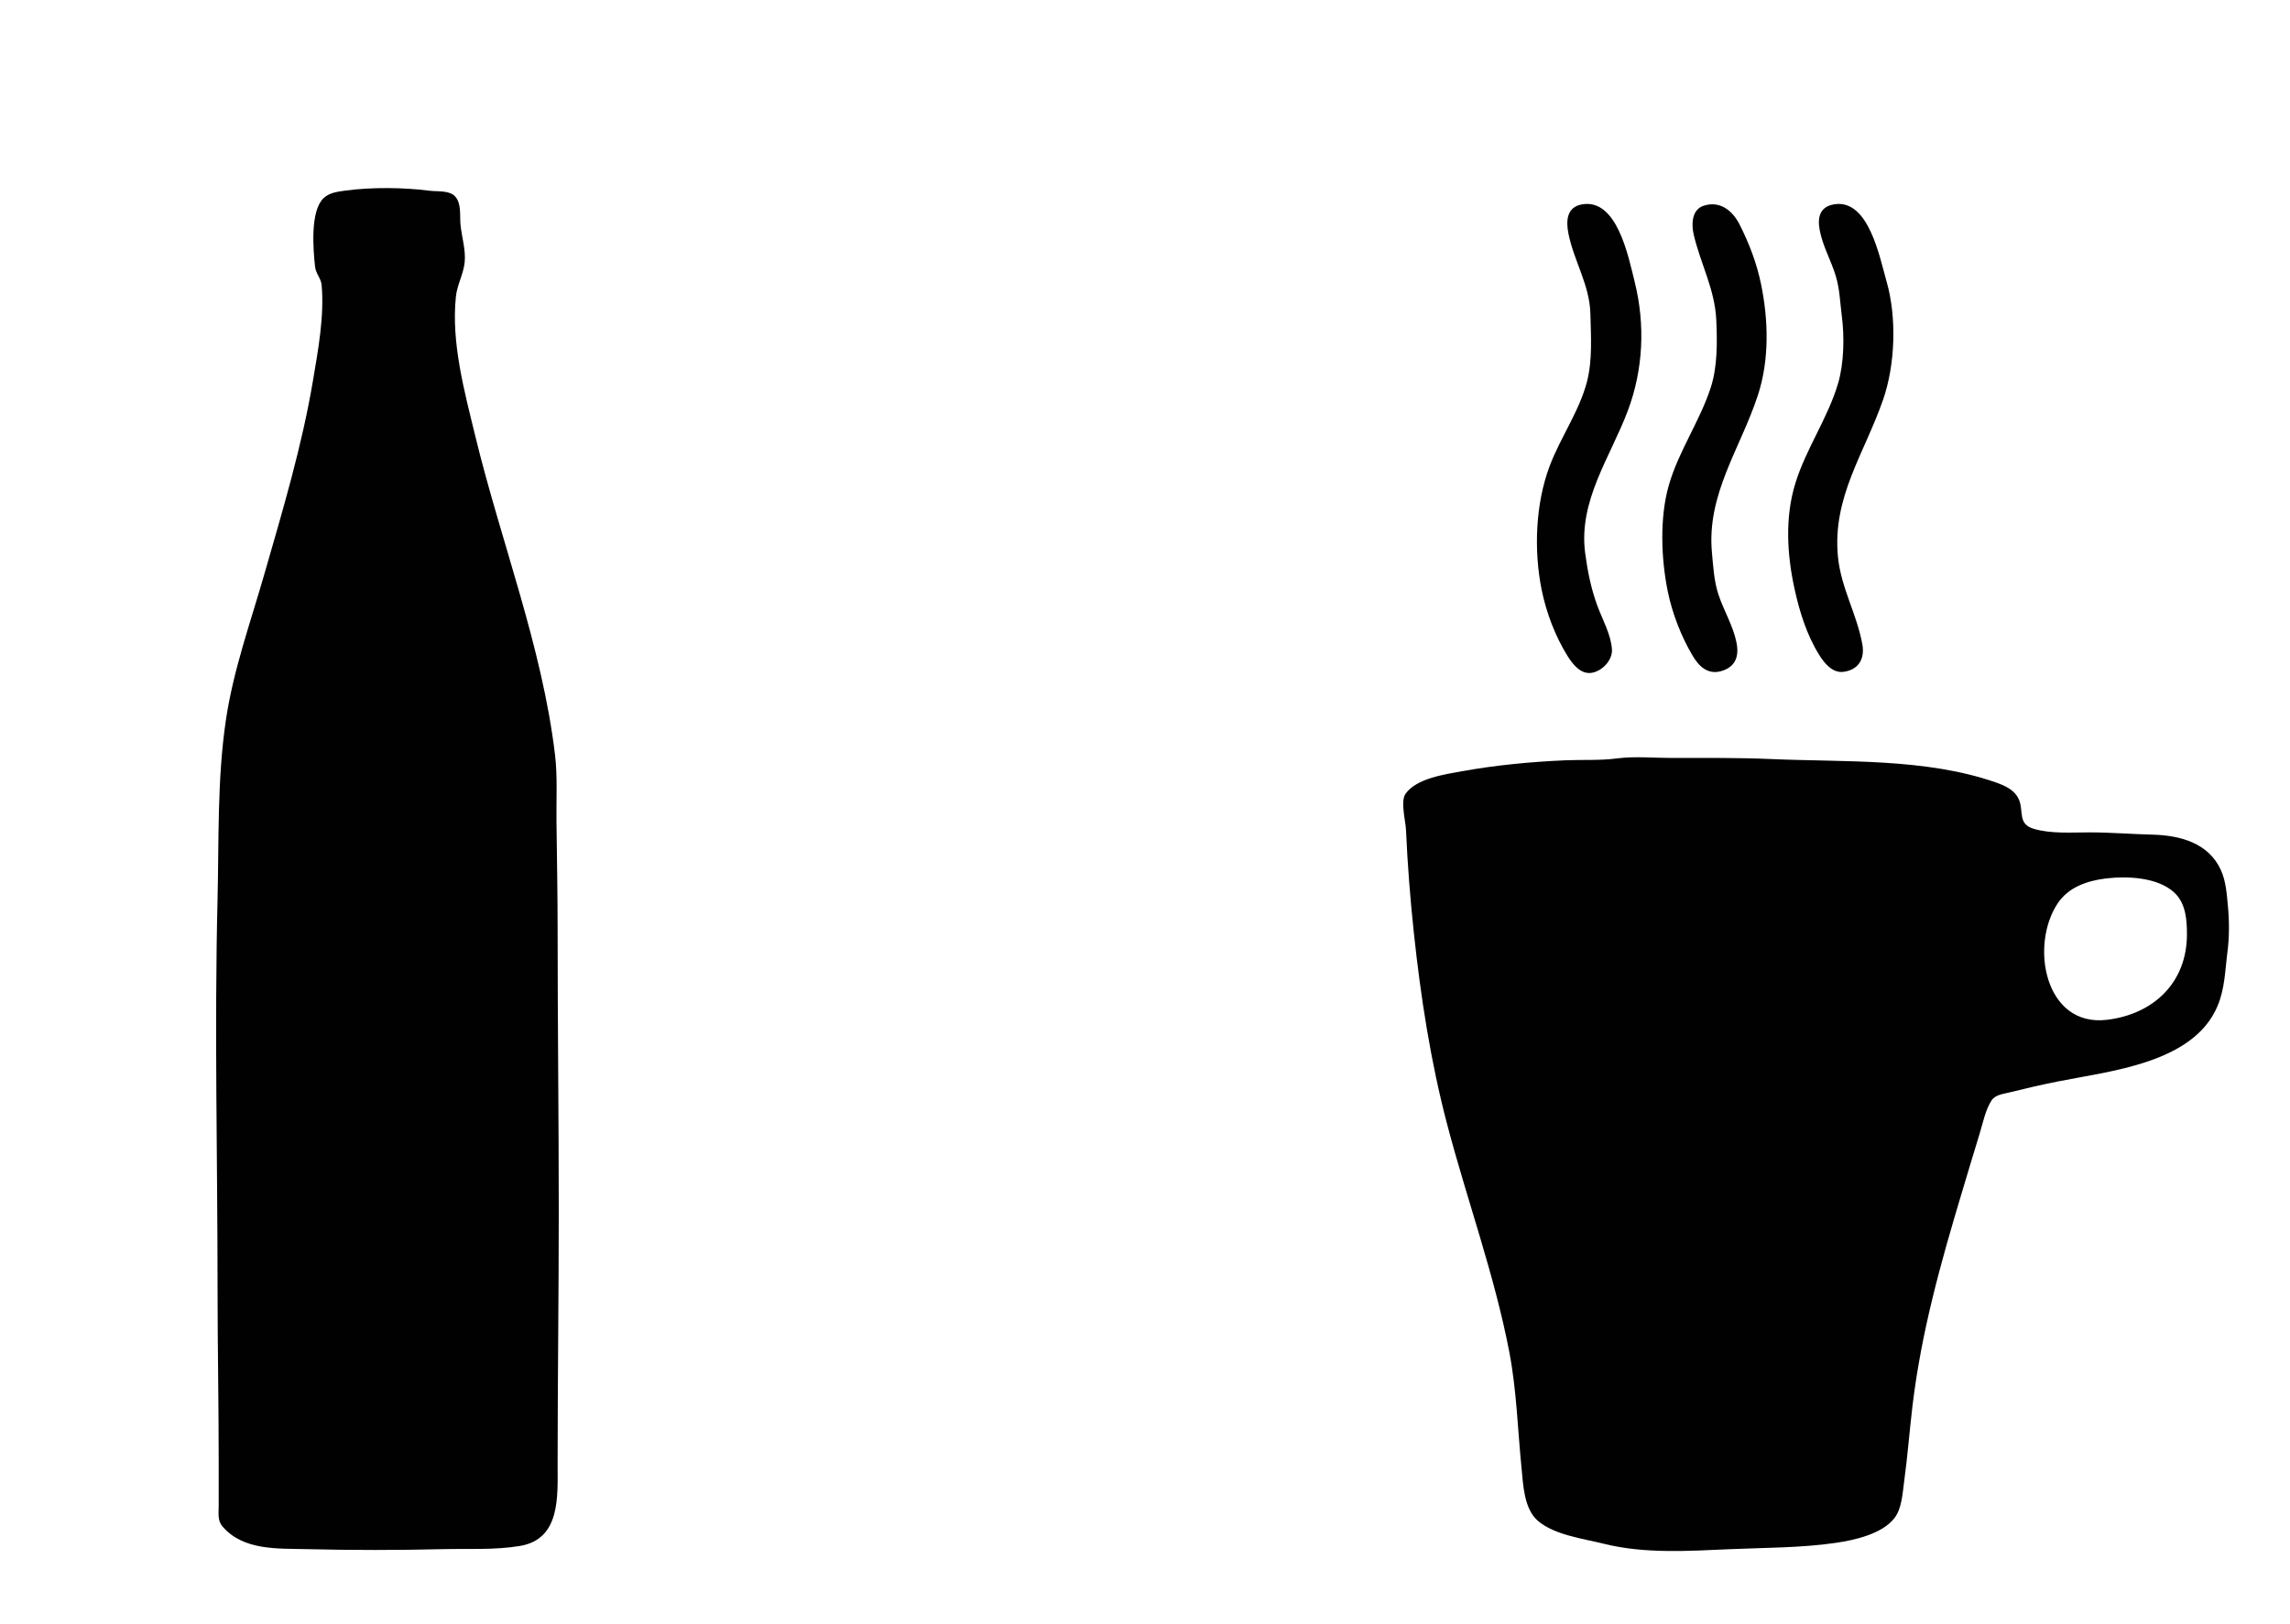
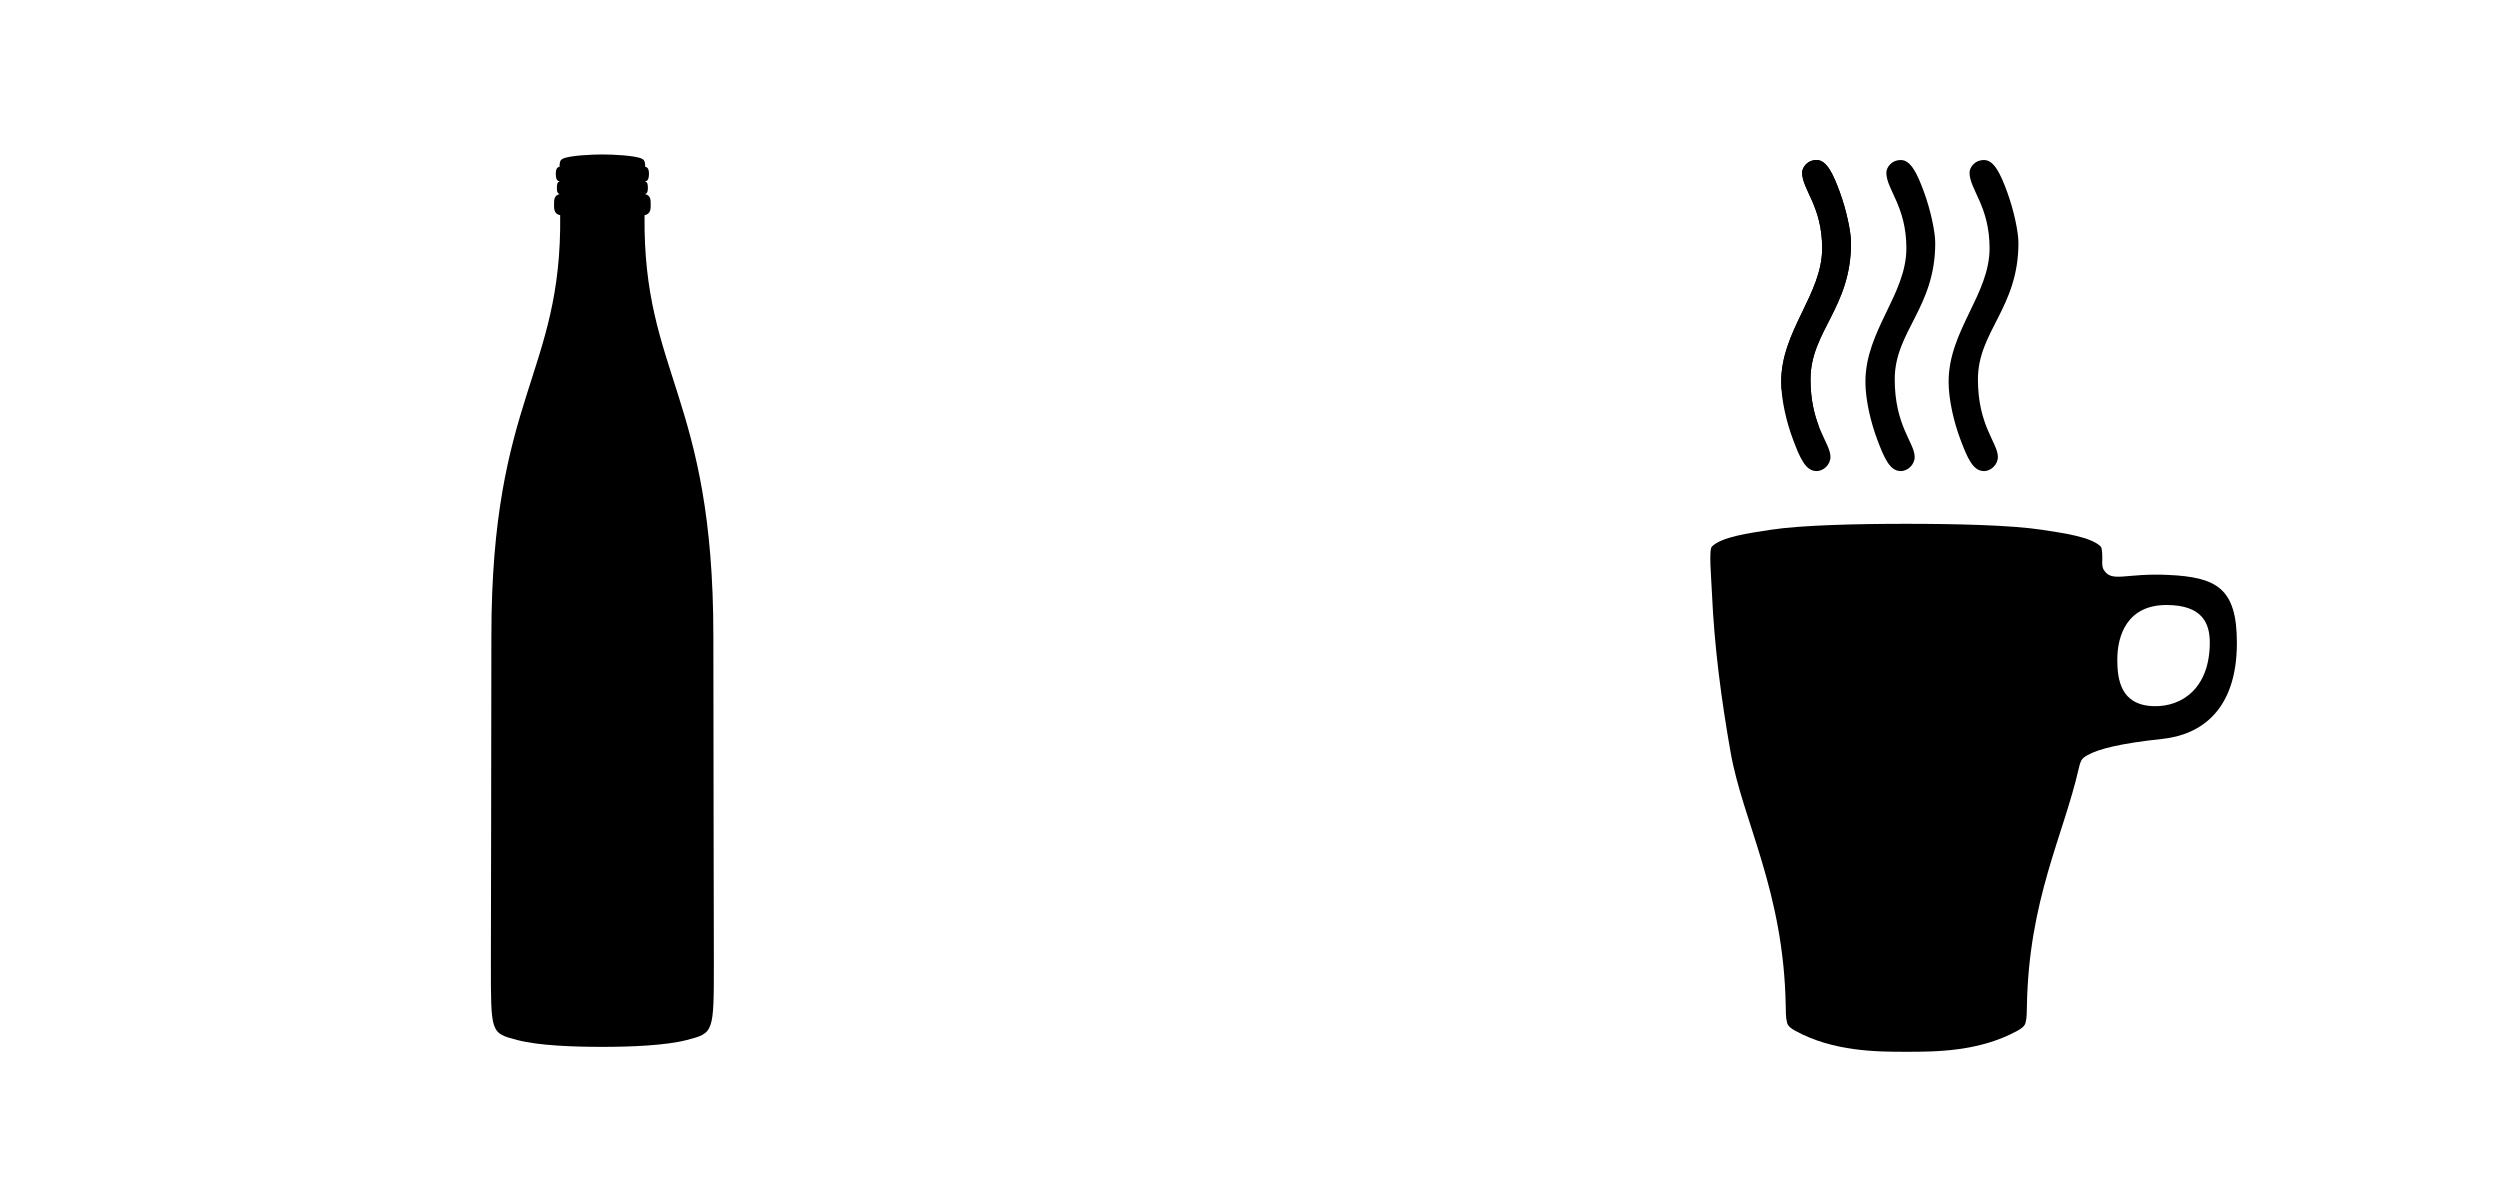
- <svg xmlns="http://www.w3.org/2000/svg" version="1.1" id="svg1" width="2133.333" height="1512.533" viewBox="0 0 2133.333 1512.533">
-   <defs id="defs1" />
-   <g id="g1">
-     <path style="fill:#010101;stroke:none" d="m 322.133,177.52 c -7.336,0.999 -15.464,1.847 -20.982,7.365 -12.309,12.309 -9.389,47.56 -7.633,63.649 0.698,6.398 5.565,10.775 6.114,17.067 2.542,29.117 -3.189,59.903 -7.992,88.533 -10.322,61.527 -28.347,121.475 -45.551,181.333 -12.832,44.646 -28.876,89.368 -35.667,135.467 -8.202,55.675 -6.398,111.391 -7.772,167.467 -2.94,120.009 0.016,240.375 0.016,360.533 0,54.439 1.067,108.737 1.067,163.2 v 40.533 c 0,6.658 -1.222,13.777 3.358,19.2 19.298,22.851 51.519,20.681 78.775,21.349 42.305,1.036 84.629,1.036 126.933,0 23.794,-0.583 47.892,0.975 71.467,-2.954 38.014,-6.336 35.2,-45.896 35.2,-75.995 0,-78.159 1.067,-156.428 1.067,-234.667 0,-87.811 -1.067,-175.748 -1.067,-263.467 0,-33.796 -0.661,-67.62 -1.063,-101.333 -0.244,-20.531 1.065,-41.465 -1.375,-61.867 C 504.977,602.161 466.673,504.677 442.805,406.4 432.702,364.799 420.202,319.288 424.714,276.267 c 1.162,-11.076 7.061,-20.898 8.17,-32 1.157,-11.581 -2.806,-23.67 -3.904,-35.2 -0.787,-8.271 1.114,-19.495 -5.14,-26.22 -5.318,-5.719 -16.774,-4.238 -23.841,-5.166 -23.744,-3.119 -54.124,-3.392 -77.867,-0.16 m 1152,12.816 c -14.483,2.349 -15.45,14.961 -13.005,27.264 5.104,25.68 19.797,47.778 20.456,74.667 0.503,20.535 2.027,42.89 -3.073,62.933 -6.994,27.486 -24.842,52.377 -34.858,78.933 -13.263,35.169 -14.878,78.499 -7.494,115.2 4.246,21.103 12.75,43.601 24.176,61.867 4.743,7.582 12.212,17.179 22.331,15.633 9.873,-1.508 19.754,-11.812 19.003,-22.033 -1.032,-14.028 -8.848,-27.538 -13.612,-40.533 -5.92,-16.145 -9.103,-32.102 -11.337,-49.067 -6.407,-48.653 23.389,-89.208 39.627,-132.267 14.588,-38.682 16.444,-80.571 6.454,-120.533 -5.862,-23.446 -16.245,-77.324 -48.667,-72.064 m 234.667,0 c -13.535,2.175 -15.844,12.058 -13.588,24.064 2.804,14.924 10.607,28.241 14.952,42.667 3.771,12.519 3.975,24.574 5.65,37.333 2.528,19.253 2.011,44.291 -3.516,62.933 -9.558,32.237 -29.755,60.583 -39.737,92.8 -9.928,32.04 -7.792,66.826 -0.641,99.2 4.63,20.963 11.38,42.488 22.816,60.8 4.838,7.747 12.38,17.106 22.598,15.772 14.069,-1.837 19.977,-12.139 17.639,-25.372 -5.026,-28.443 -19.995,-52.757 -22.791,-82.133 -5.279,-55.471 24.801,-96.073 42.118,-146.133 11.316,-32.711 12.788,-76.667 3.257,-109.867 -6.515,-22.693 -16.73,-77.21 -48.756,-72.064 m -121.596,1.294 c -11.383,3.613 -11.589,17.527 -9.352,27.037 6.537,27.8 19.755,50.664 21.04,80 0.874,19.95 1.117,42.718 -5.021,61.867 -10.159,31.695 -30.126,59.651 -39.281,91.733 -8.539,29.925 -7.147,67.8 -1.044,98.133 4.182,20.787 12.606,42.585 23.471,60.8 5.827,9.768 14.091,17.441 26.183,14.095 13.661,-3.78 17.108,-13.91 14.454,-26.895 -3.229,-15.797 -11.931,-29.596 -16.858,-44.8 -4.111,-12.685 -4.699,-25.284 -5.947,-38.4 -5.224,-54.888 26.561,-97.262 42.838,-147.2 10.726,-32.908 9.789,-69.938 2.845,-103.467 -4.016,-19.387 -11.042,-37.851 -20.003,-55.467 -6.462,-12.704 -18.011,-22.297 -33.322,-17.437 M 1506.133,706.586 c -15.68,2.059 -32.191,1.03 -48,1.723 -32.007,1.401 -64.418,4.466 -96,10.172 -15.986,2.888 -42.398,6.582 -52.69,20.916 -5.046,7.029 0.014,25.555 0.381,33.937 1.405,32.073 3.911,64.051 7.332,96 6.423,59.999 15.622,119.697 30.987,178.133 18.65,70.933 44.101,140.106 57.933,212.267 6.826,35.607 7.751,71.804 11.343,107.733 1.591,15.91 2.22,38.102 15.299,49.407 15.253,13.185 42.645,16.655 61.681,21.391 37.971,9.447 78.572,6.674 117.333,4.977 32.658,-1.43 65.691,-1.134 98.133,-5.832 17.702,-2.563 43.299,-8.196 54.899,-23.026 7.004,-8.955 7.604,-23.219 9.101,-34.118 3.219,-23.426 4.965,-46.948 7.771,-70.4 8.218,-68.669 26.037,-132.324 45.861,-198.4 5.549,-18.495 11.066,-37.009 16.742,-55.467 3.069,-9.982 5.314,-21.968 11.081,-30.818 3.518,-5.399 10.908,-6.004 16.679,-7.447 14.851,-3.713 29.788,-7.158 44.8,-10.161 49.404,-9.883 126.261,-17.083 148.877,-69.974 7.101,-16.607 7.144,-33.698 9.442,-51.2 1.723,-13.127 1.689,-28.405 0.433,-41.6 -1.083,-11.38 -1.777,-23.568 -6.553,-34.133 -11.507,-25.455 -38.198,-32.449 -63.666,-33.082 -19.492,-0.485 -39.165,-2.116 -58.667,-2.118 -16.725,-0.001 -36.089,1.477 -52.267,-3.386 -14.659,-4.407 -9.21,-16.034 -13.312,-26.481 -3.715,-9.464 -12.857,-13.545 -21.888,-16.699 -65.291,-22.801 -141.041,-18.765 -209.067,-21.743 -30.873,-1.352 -61.846,-1.025 -92.8,-1.025 -16.752,0 -34.588,-1.728 -51.2,0.453 m 455.467,111.853 c 19.908,-2.445 48.322,-1.258 63.815,12.99 10.826,9.957 11.918,25.242 11.918,38.971 0,45.109 -31.223,74.552 -74.667,79.695 -57.72,6.833 -71.911,-69.211 -45.755,-108.495 10.084,-15.145 27.447,-21.044 44.688,-23.161 z" id="path1" />
+ <svg xmlns="http://www.w3.org/2000/svg" width="445.222mm" height="213.265mm" viewBox="0 0 445.222 213.265" version="1.1" id="svg10452" xml:space="preserve">
+   <defs id="defs10449" />
+   <g id="layer1" style="fill:#000000;stroke:none" transform="translate(136.9447,-1.892933)">
+     <path id="path11820" style="display:inline;fill:#000000;stroke:none;stroke-width:0.3;stroke-linecap:round;stroke-miterlimit:5;stroke-opacity:1" d="m 202.549,95.178 c -8.924,0 -18.772,0.232 -24.17,1.066 -3.818,0.59 -8.718,1.248 -10.453,2.984 -0.572,0.572 -0.116,5.494 0.009,8.323 0.424,9.611 1.681,18.983 3.309,28.249 2.179,12.406 9.469,24.711 9.828,45.218 0.017,0.977 -0.006,2.091 0.253,3.06 0.158,0.59 0.813,1.04 1.431,1.379 6.783,3.721 14.534,3.748 19.793,3.748 5.259,0 13.01,-0.027 19.793,-3.748 0.617,-0.339 1.273,-0.789 1.431,-1.379 0.259,-0.969 0.236,-2.083 0.253,-3.06 0.329,-18.806 6.485,-30.308 9.185,-42.078 0.127,-0.554 0.242,-1.068 0.483,-1.569 0.185,-0.385 0.565,-0.684 1.077,-0.972 2.038,-1.144 5.973,-2.13 13.365,-2.913 6.748,-0.715 13.284,-4.98 13.284,-17.106 0,-9.782 -3.628,-11.698 -12.239,-12.102 -7.573,-0.356 -9.964,1.382 -11.405,-0.808 -0.126,-0.192 -0.18,-0.252 -0.247,-0.524 -0.043,-0.174 -0.099,-0.501 -0.094,-0.674 0.045,-1.53 0.006,-2.773 -0.264,-3.043 -1.735,-1.736 -6.636,-2.394 -10.453,-2.984 -5.397,-0.834 -15.246,-1.066 -24.17,-1.066 z m 46.323,14.46 c 6.43,0 7.721,3.286 7.721,6.692 0,8.075 -4.911,11.457 -9.973,11.324 -5.891,-0.155 -6.498,-4.722 -6.498,-8.3 0,-4.361 1.808,-9.716 8.75,-9.716 z" />
+     <path style="display:inline;fill:#000000;stroke:none;stroke-width:0.3;stroke-linecap:round;stroke-miterlimit:5;stroke-opacity:1" d="m 36.67,187.101 c -4.729,-1.254 -4.664,-1.172 -4.664,-13.769 0,-12.495 0.088,-31.658 0.088,-58.146 0,-42.791 12.58,-46.593 12.254,-74.968 -1.173,-0.217 -1.092,-1.28 -1.092,-1.995 0,-0.693 -0.014,-1.536 1.011,-1.769 -0.408,-0.083 -0.509,-0.501 -0.509,-1.018 0,-0.799 0.059,-1.034 0.509,-1.298 -0.53,0.111 -0.703,-0.584 -0.707,-1.255 -0.004,-0.62 0.118,-1.212 0.676,-1.289 0.015,-0.6 -0.009,-1.151 0.58,-1.434 1.241,-0.596 5.313,-0.759 7.044,-0.759 1.73,0 5.803,0.163 7.044,0.759 0.589,0.283 0.565,0.833 0.58,1.434 0.558,0.078 0.68,0.669 0.676,1.289 -0.004,0.67 -0.177,1.366 -0.707,1.255 0.45,0.265 0.509,0.5 0.509,1.298 0,0.517 -0.101,0.935 -0.509,1.018 1.026,0.233 1.011,1.076 1.011,1.769 0,0.715 0.081,1.778 -1.092,1.995 -0.327,28.374 12.254,32.177 12.254,74.968 0,26.488 0.088,45.651 0.088,58.146 0,12.46 -1.18e-4,12.532 -4.793,13.769 -3.843,0.992 -10.015,1.227 -15.06,1.227 -5.045,0 -11.353,-0.21 -15.189,-1.227 z" id="path12847" transform="translate(-81.52929)" />
+     <path style="display:inline;fill:#000000;stroke:none;stroke-width:0.169;stroke-linecap:round;stroke-miterlimit:5;stroke-dasharray:none;stroke-opacity:1" d="m 186.583,30.392 c -1.726,0 -2.589,1.383 -2.589,2.235 0,3.035 3.567,5.967 3.567,13.479 0,8.234 -7.295,14.654 -7.295,23.785 0,3.148 0.926,7.169 2.135,10.357 1.208,3.185 2.199,5.538 4.152,5.538 1.291,0 2.486,-1.169 2.486,-2.528 0,-2.481 -3.553,-5.521 -3.553,-13.815 0,-8.553 7.215,-12.715 7.215,-24.276 0,-1.968 -0.811,-5.827 -2.015,-9.108 -1.135,-3.09 -2.3,-5.668 -4.103,-5.668 z" id="path12448" />
+     <g id="g12458" style="display:inline;fill:#000000;stroke:none">
+       <path style="fill:#000000;stroke:none;stroke-width:0.169;stroke-linecap:round;stroke-miterlimit:5;stroke-dasharray:none;stroke-opacity:1" d="m 201.582,30.392 c -1.726,0 -2.589,1.383 -2.589,2.235 0,3.035 3.567,5.967 3.567,13.479 0,8.234 -7.295,14.654 -7.295,23.785 0,3.148 0.926,7.169 2.135,10.357 1.208,3.185 2.199,5.538 4.152,5.538 1.291,0 2.486,-1.169 2.486,-2.528 0,-2.481 -3.553,-5.521 -3.553,-13.815 0,-8.553 7.215,-12.715 7.215,-24.276 0,-1.968 -0.811,-5.827 -2.015,-9.108 -1.135,-3.09 -2.3,-5.668 -4.103,-5.668 z" id="path12443" />
+       <path style="fill:#000000;stroke:none;stroke-width:0.169;stroke-linecap:round;stroke-miterlimit:5;stroke-dasharray:none;stroke-opacity:1" d="m 216.398,30.392 c -1.726,0 -2.589,1.383 -2.589,2.235 0,3.035 3.567,5.967 3.567,13.479 0,8.234 -7.295,14.654 -7.295,23.785 0,3.148 0.926,7.169 2.135,10.357 1.208,3.185 2.199,5.538 4.152,5.538 1.291,0 2.486,-1.169 2.486,-2.528 0,-2.481 -3.553,-5.521 -3.553,-13.815 0,-8.553 7.215,-12.715 7.215,-24.276 0,-1.968 -0.811,-5.827 -2.015,-9.108 -1.135,-3.09 -2.3,-5.668 -4.103,-5.668 z" id="path12441" />
+       <path id="path12384" style="fill:#000000;stroke:none;stroke-width:0.369;stroke-linecap:round;stroke-miterlimit:5;stroke-dasharray:none;stroke-opacity:1" d="m 186.583,30.392 c -1.726,0 -2.588,1.383 -2.588,2.234 0,3.035 3.567,5.968 3.567,13.479 0,8.234 -7.295,14.654 -7.295,23.785 0,0.43 0.021,0.879 0.054,1.338 l 6.651,6.575 c -0.781,-2.024 -1.485,-4.67 -1.485,-8.36 0,-8.553 7.215,-12.715 7.215,-24.276 0,-1.968 -0.811,-5.827 -2.015,-9.108 -1.135,-3.09 -2.3,-5.668 -4.103,-5.668 z" />
+     </g>
  </g>
</svg>
